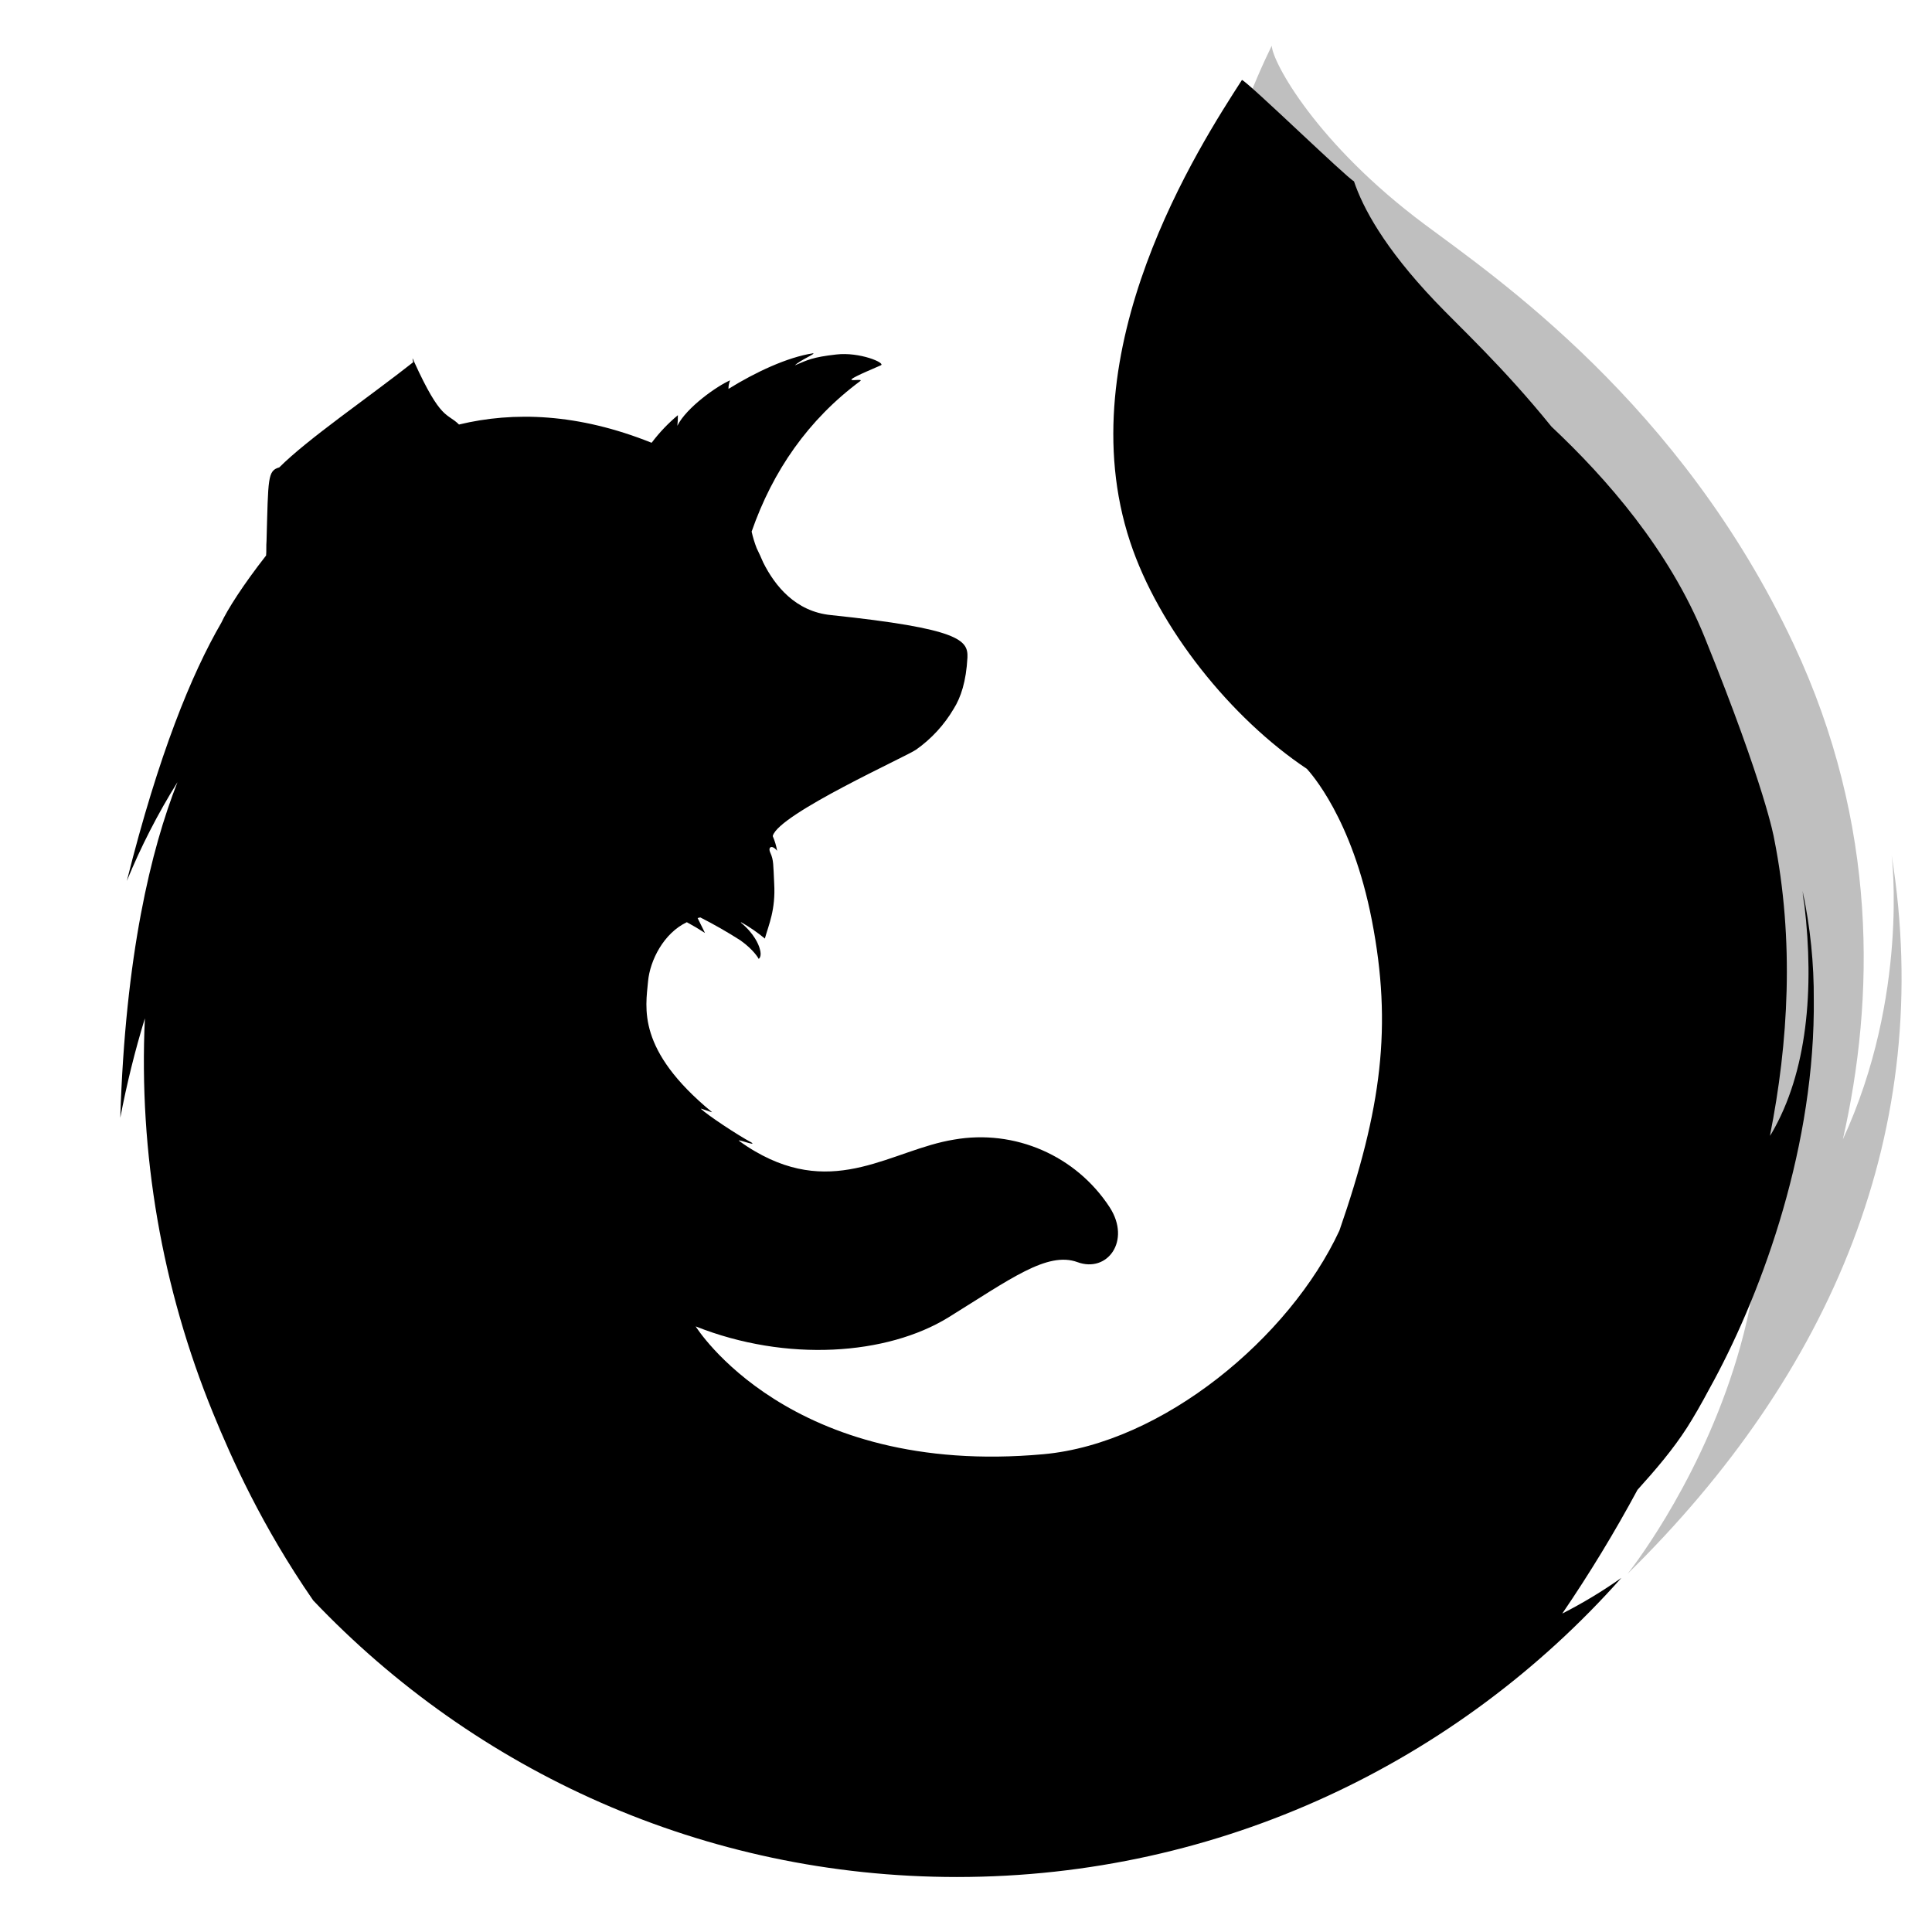
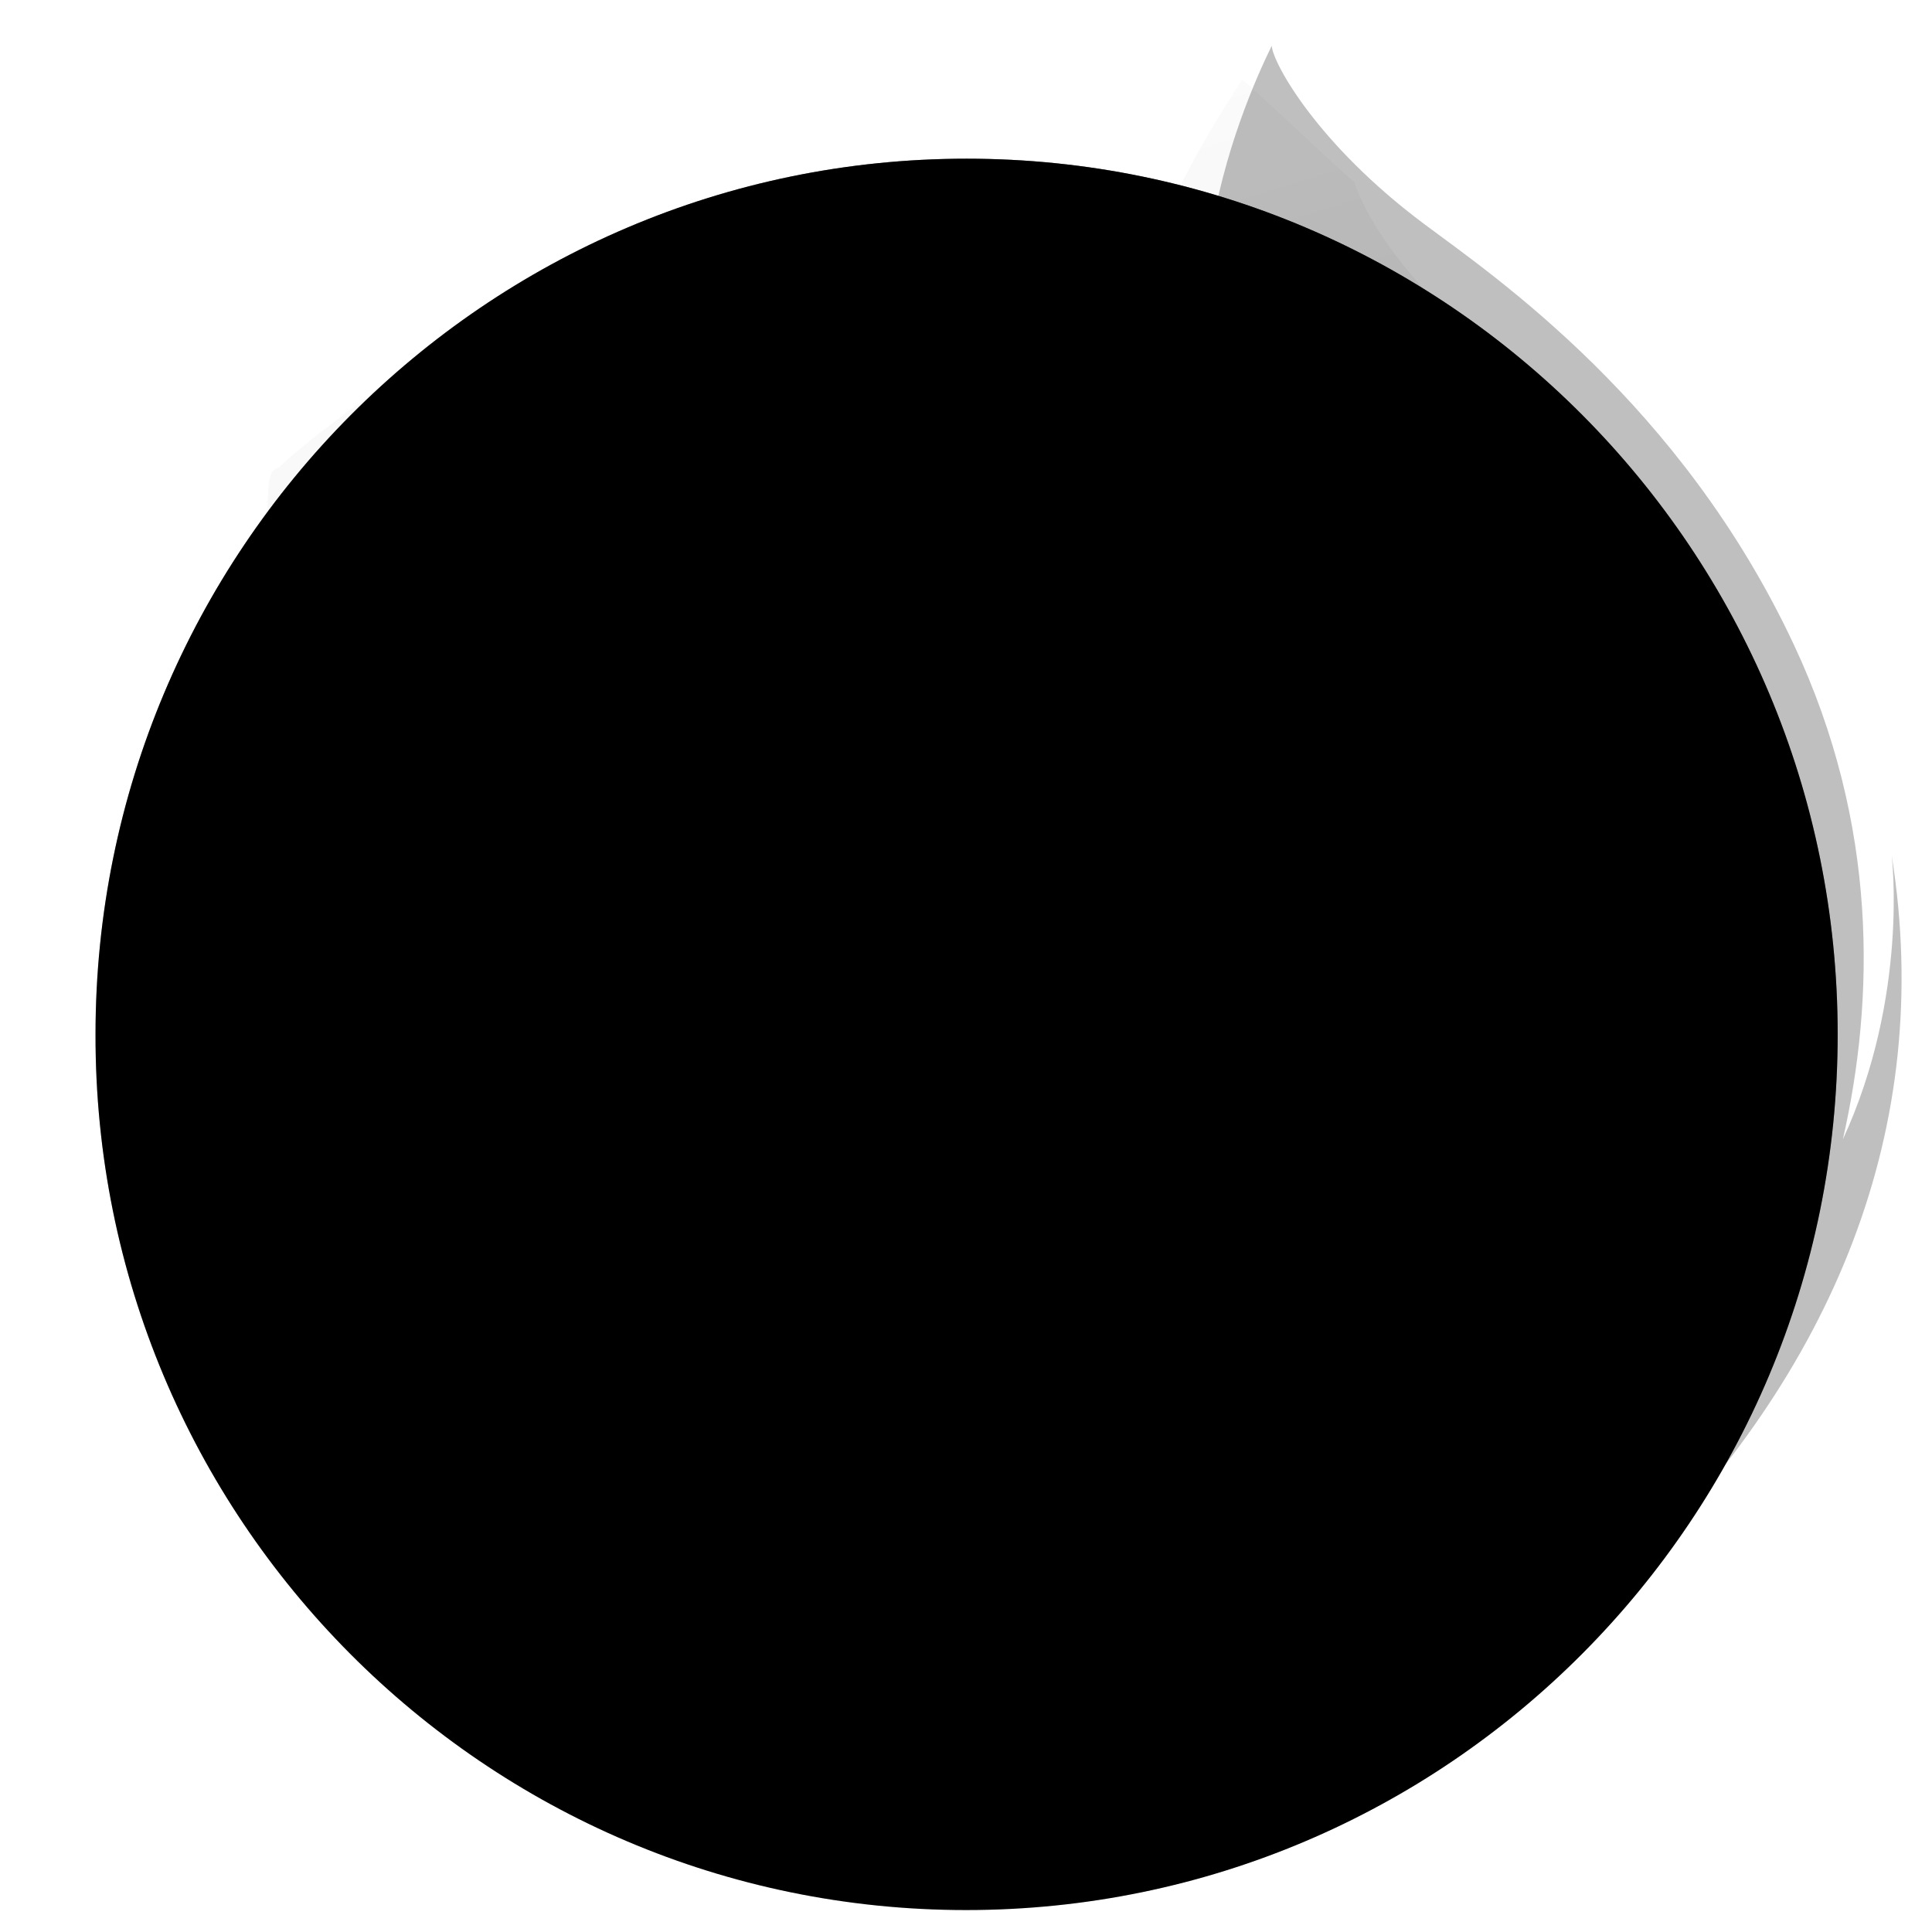
<svg xmlns="http://www.w3.org/2000/svg" viewBox="0 0 24 24">
  <g transform="translate(0.3695 0) scale(0.02439)">
-     <path fill="currentColor" d="M810.67 803.64a246.8 246.8 0 01-30.12 18.18 705.31 705.31 0 0038.3-63c9.46-10.47 18.13-20.65 25.2-31.65 3.44-5.4 7.3-12.08 11.42-19.82 24.92-44.9 52.4-117.56 53.18-192.2v-5.66a257.25 257.25 0 00-5.71-55.75l.56 4.3-.64-3.3c.37 2 .66 4 1 6 5.1 43.22 1.47 85.37-16.68 116.45l-.87 1.32c9.4-47.23 12.56-99.4 2.1-151.6 0 0-4.2-25.38-35.38-102.44-18-44.35-49.83-80.72-78-107.2-24.7-30.55-47.1-51-59.47-64.06-25.82-27.18-36.64-47.57-41.1-60.87-3.85-1.93-53.14-49.8-57.05-51.63-21.5 33.35-89.16 137.67-57 235.15 14.58 44.17 51.47 90 90.07 115.74 1.7 1.94 23 25 33.1 77.16 10.45 53.85 5 95.86-16.54 158-25.3 54.5-90.02 108.4-150.72 113.9-129.67 11.78-177.15-65.1-177.15-65.1 46.33 18.44 97.55 14.6 128.7-4.56 31.4-19.43 50.4-33.83 65.8-28.15C548.86 648.43 561 632 550.1 615a78.5 78.5 0 00-79.4-34.57c-31.43 5.1-60.23 30-101.4 5.9a86.29 86.29 0 01-7.73-5.06c-2.7-1.8 8.83 2.72 6.13.7-8-4.35-22.2-13.84-25.88-17.22-.6-.56 6.22 2.18 5.6 1.62-38.5-31.7-33.7-53.13-32.5-66.57 1-10.75 8-24.52 19.75-30.1a134.5 134.5 0 019.24 5.48l-3.74-7.58c.46-.2.9-.15 1.36-.34a237.9 237.9 0 0120.41 11.67c7.07 5 9.33 9.44 9.33 9.44s1.86-1 .48-5.37c-.5-1.78-2.65-7.45-9.65-13.17h.44a81.61 81.61 0 0111.87 8.2c2-7.18 5.53-14.68 4.75-28.1-.48-9.43-.26-11.87-1.92-15.5-1.5-3.13.83-4.35 3.42-1.1a32.5 32.5 0 00-2.21-7.4v-.24c3.23-11.24 68.25-40.46 73-43.88A67.2 67.2 0 00470.59 361c3.62-5.76 6.34-13.85 7-26.1.36-8.84-3.76-14.73-69.5-21.62-18-1.77-28.53-14.8-34.53-26.82a162.7 162.7 0 00-3.33-7.28 57.68 57.68 0 01-2.56-8.43c10.75-30.87 28.8-57 55.37-76.7 1.45-1.32-5.78.34-4.34-1 1.7-1.54 12.7-6 14.8-7 2.54-1.2-10.88-6.9-22.73-5.5-12.07 1.36-14.63 2.8-21.07 5.53 2.67-2.66 11.17-6.15 9.18-6.13-13 2-29.18 9.56-43 18.12a10.66 10.66 0 01.83-4.35c-6.44 2.73-22.26 13.8-26.87 23.14a44.29 44.29 0 00.27-5.4 84.17 84.17 0 00-13.19 13.82l-.24.22c-37.36-15-70.23-16-98.05-9.28-6.1-6.1-9.06-1.64-22.9-32.07-.94-1.83.72 1.8 0 0-2.28-5.9 1.4 7.87 0 0-23.28 18.37-53.92 39.2-68.63 53.9-.18.6 17.16-4.9 0 0-6 1.72-5.6 5.28-6.5 37.5-.22 2.44 0 5.18-.22 7.38-11.75 15-19.75 27.64-22.78 34.2-15.2 26.18-31.93 67-48.15 131.55a334.82 334.82 0 0125.79-50.3c-13.5 34.27-26.53 88.08-29.13 170.94a482.08 482.08 0 0112.53-50.66 473 473 0 0034.73 201.07c9.33 22.82 24.76 57.46 51 95.4C226.9 902 343.3 956 472.2 956c134.58 0 255.43-58.87 338.46-152.36z" />
-     <path fill="currentColor" fill-opacity=".25" d="M813.74 801.65c104.16-102.27 156.86-226.58 134.58-366 0 0 8.9 71.5-24.85 144.63 16.2-71.4 18.1-160.1-25-252C841 205.64 746.45 141.1 710.35 114.2c-54.7-40.8-77.35-82.32-77.78-90.9-16.34 33.48-65.77 148.2-5.3 247 56.64 92.56 145.86 120 208.33 205 115.08 156.37-21.85 326.35-21.85 326.35z" />
+     <defs>
+       <radialGradient id="e19m" cx="-7732.75" cy="8430.7" r="650.78" fx="-7773.52" gradientTransform="matrix(1.23 0 0 -1.22 9958.21 11048.11)" gradientUnits="userSpaceOnUse">
+         <stop offset=".03" stop-color="currentColor" stop-opacity="0" />
+         <stop offset=".92" stop-color="currentColor" stop-opacity=".4" />
+       </radialGradient>
+       <radialGradient id="f19m" cx="-7584.75" cy="8882.7" r="650.78" fx="-7625.52" gradientTransform="matrix(1.23 0 0 -1.22 9958.21 11048.11)" gradientUnits="userSpaceOnUse">
+         <stop offset=".03" stop-color="currentColor" stop-opacity=".3" />
+         <stop offset=".49" stop-color="currentColor" stop-opacity="0" />
+       </radialGradient>
+       <linearGradient id="a19m" x1="524.71" x2="301.37" y1="677.09" y2="-53.49" gradientUnits="userSpaceOnUse">
+         <stop offset="0" stop-color="currentColor" stop-opacity=".15" />
+         <stop offset="1" stop-color="currentColor" stop-opacity="0" />
+       </linearGradient>
+       <linearGradient id="b19m" x1="540.64" x2="349.2" y1="729.2" y2="102.97" gradientUnits="userSpaceOnUse">
+         <stop offset="0" stop-color="currentColor" stop-opacity=".15" />
+         <stop offset="1" stop-color="currentColor" stop-opacity="0" />
+       </linearGradient>
+       <radialGradient id="g19m" cx="535.42" cy="586.26" r="654.25" gradientTransform="matrix(1 0 0 -1 0 984)" gradientUnits="userSpaceOnUse">
+         <stop offset=".78" stop-color="currentColor" stop-opacity="0" />
+         <stop offset="1" stop-color="currentColor" stop-opacity="0" />
+       </radialGradient>
+       <linearGradient id="c19m" x1="760.38" x2="774.09" y1="-145.42" y2="279.62" gradientUnits="userSpaceOnUse">
+         <stop offset="0" stop-color="currentColor" stop-opacity=".25" />
+         <stop offset=".97" stop-color="currentColor" stop-opacity=".25" />
+       </linearGradient>
+     </defs>
+     <path fill="currentColor" d="M476.92 972.83c245.24 0 443.9-199.74 443.9-446s-198.66-446-443.66-446S33.5 280.5 33.5 526.8C33 773.33 231.92 972.83 476.92 972.83z" />
+     <path fill="url(#e19m)" d="M476.92 972.83c245.24 0 443.9-199.74 443.9-446s-198.66-446-443.66-446S33.5 280.5 33.5 526.8C33 773.33 231.92 972.83 476.92 972.83z" />
+     <path fill="url(#f19m)" d="M476.92 972.83c245.24 0 443.9-199.74 443.9-446s-198.66-446-443.66-446S33.5 280.5 33.5 526.8C33 773.33 231.92 972.83 476.92 972.83z" />
+     <g opacity=".4">
+       <path fill="url(#a19m)" d="M810.67 803.64a246.8 246.8 0 01-30.12 18.18 705.31 705.31 0 0038.3-63c9.46-10.47 18.13-20.65 25.2-31.65 3.44-5.4 7.3-12.08 11.42-19.82 24.92-44.9 52.4-117.56 53.18-192.2v-5.66a257.25 257.25 0 00-5.71-55.75l.56 4.3-.64-3.3c.37 2 .66 4 1 6 5.1 43.22 1.47 85.37-16.68 116.45l-.87 1.32c9.4-47.23 12.56-99.4 2.1-151.6 0 0-4.2-25.38-35.38-102.44-18-44.35-49.83-80.72-78-107.2-24.7-30.55-47.1-51-59.47-64.06-25.82-27.18-36.64-47.57-41.1-60.87-3.85-1.93-53.14-49.8-57.05-51.63-21.5 33.35-89.16 137.67-57 235.15 14.58 44.17 51.47 90 90.07 115.74 1.7 1.94 23 25 33.1 77.16 10.45 53.85 5 95.86-16.54 158-25.3 54.5-90.02 108.4-150.72 113.9-129.67 11.78-177.15-65.1-177.15-65.1 46.33 18.44 97.55 14.6 128.7-4.56 31.4-19.43 50.4-33.83 65.8-28.15C548.86 648.43 561 632 550.1 615a78.5 78.5 0 00-79.4-34.57c-31.43 5.1-60.23 30-101.4 5.9a86.29 86.29 0 01-7.73-5.06c-2.7-1.8 8.83 2.72 6.13.7-8-4.35-22.2-13.84-25.88-17.22-.6-.56 6.22 2.18 5.6 1.62-38.5-31.7-33.7-53.13-32.5-66.57 1-10.75 8-24.52 19.75-30.1a134.5 134.5 0 019.24 5.48l-3.74-7.58c.46-.2.9-.15 1.36-.34a237.9 237.9 0 0120.41 11.67c7.07 5 9.33 9.44 9.33 9.44s1.86-1 .48-5.37c-.5-1.78-2.65-7.45-9.65-13.17h.44a81.61 81.61 0 0111.87 8.2c2-7.18 5.53-14.68 4.75-28.1-.48-9.43-.26-11.87-1.92-15.5-1.5-3.13.83-4.35 3.42-1.1a32.5 32.5 0 00-2.21-7.4v-.24c3.23-11.24 68.25-40.46 73-43.88A67.2 67.2 0 00470.59 361c3.62-5.76 6.34-13.85 7-26.1.36-8.84-3.76-14.73-69.5-21.62-18-1.77-28.53-14.8-34.53-26.82a162.7 162.7 0 00-3.33-7.28 57.68 57.68 0 01-2.56-8.43c10.75-30.87 28.8-57 55.37-76.7 1.45-1.32-5.78.34-4.34-1 1.7-1.54 12.7-6 14.8-7 2.54-1.2-10.88-6.9-22.73-5.5-12.07 1.36-14.63 2.8-21.07 5.53 2.67-2.66 11.17-6.15 9.18-6.13-13 2-29.18 9.56-43 18.12a10.66 10.66 0 01.83-4.35c-6.44 2.73-22.26 13.8-26.87 23.14a44.29 44.29 0 00.27-5.4 84.17 84.17 0 00-13.19 13.82l-.24.22c-37.36-15-70.23-16-98.05-9.28-6.1-6.1-9.06-1.64-22.9-32.07-.94-1.83.72 1.8 0 0-2.28-5.9 1.4 7.87 0 0-23.28 18.37-53.92 39.2-68.63 53.9-.18.6 17.16-4.9 0 0-6 1.72-5.6 5.28-6.5 37.5-.22 2.44 0 5.18-.22 7.38-11.75 15-19.75 27.64-22.78 34.2-15.2 26.18-31.93 67-48.15 131.55a334.82 334.82 0 0125.79-50.3c-13.5 34.27-26.53 88.08-29.13 170.94a482.08 482.08 0 0112.53-50.66 473 473 0 0034.73 201.07c9.33 22.82 24.76 57.46 51 95.4C226.9 902 343.3 956 472.2 956c134.58 0 255.43-58.87 338.46-152.36z" />
+       <path fill="url(#b19m)" d="M810.67 803.64a246.8 246.8 0 01-30.12 18.18 705.31 705.31 0 0038.3-63c9.46-10.47 18.13-20.65 25.2-31.65 3.44-5.4 7.3-12.08 11.42-19.82 24.92-44.9 52.4-117.56 53.18-192.2v-5.66a257.25 257.25 0 00-5.71-55.75l.56 4.3-.64-3.3c.37 2 .66 4 1 6 5.1 43.22 1.47 85.37-16.68 116.45l-.87 1.32c9.4-47.23 12.56-99.4 2.1-151.6 0 0-4.2-25.38-35.38-102.44-18-44.35-49.83-80.72-78-107.2-24.7-30.55-47.1-51-59.47-64.06-25.82-27.18-36.64-47.57-41.1-60.87-3.85-1.93-53.14-49.8-57.05-51.63-21.5 33.35-89.16 137.67-57 235.15 14.58 44.17 51.47 90 90.07 115.74 1.7 1.94 23 25 33.1 77.16 10.45 53.85 5 95.86-16.54 158-25.3 54.5-90.02 108.4-150.72 113.9-129.67 11.78-177.15-65.1-177.15-65.1 46.33 18.44 97.55 14.6 128.7-4.56 31.4-19.43 50.4-33.83 65.8-28.15C548.86 648.43 561 632 550.1 615a78.5 78.5 0 00-79.4-34.57c-31.43 5.1-60.23 30-101.4 5.9a86.29 86.29 0 01-7.73-5.06c-2.7-1.8 8.83 2.72 6.13.7-8-4.35-22.2-13.84-25.88-17.22-.6-.56 6.22 2.18 5.6 1.62-38.5-31.7-33.7-53.13-32.5-66.57 1-10.75 8-24.52 19.75-30.1a134.5 134.5 0 019.24 5.48l-3.74-7.58c.46-.2.9-.15 1.36-.34a237.9 237.9 0 0120.41 11.67c7.07 5 9.33 9.44 9.33 9.44s1.86-1 .48-5.37c-.5-1.78-2.65-7.45-9.65-13.17h.44a81.61 81.61 0 0111.87 8.2c2-7.18 5.53-14.68 4.75-28.1-.48-9.43-.26-11.87-1.92-15.5-1.5-3.13.83-4.35 3.42-1.1a32.5 32.5 0 00-2.21-7.4v-.24c3.23-11.24 68.25-40.46 73-43.88A67.2 67.2 0 00470.59 361c3.62-5.76 6.34-13.85 7-26.1.36-8.84-3.76-14.73-69.5-21.62-18-1.77-28.53-14.8-34.53-26.82a162.7 162.7 0 00-3.33-7.28 57.68 57.68 0 01-2.56-8.43c10.75-30.87 28.8-57 55.37-76.7 1.45-1.32-5.78.34-4.34-1 1.7-1.54 12.7-6 14.8-7 2.54-1.2-10.88-6.9-22.73-5.5-12.07 1.36-14.63 2.8-21.07 5.53 2.67-2.66 11.17-6.15 9.18-6.13-13 2-29.18 9.56-43 18.12a10.66 10.66 0 01.83-4.35c-6.44 2.73-22.26 13.8-26.87 23.14a44.29 44.29 0 00.27-5.4 84.17 84.17 0 00-13.19 13.82l-.24.22c-37.36-15-70.23-16-98.05-9.28-6.1-6.1-9.06-1.64-22.9-32.07-.94-1.83.72 1.8 0 0-2.28-5.9 1.4 7.87 0 0-23.28 18.37-53.92 39.2-68.63 53.9-.18.6 17.16-4.9 0 0-6 1.72-5.6 5.28-6.5 37.5-.22 2.44 0 5.18-.22 7.38-11.75 15-19.75 27.64-22.78 34.2-15.2 26.18-31.93 67-48.15 131.55a334.82 334.82 0 0125.79-50.3c-13.5 34.27-26.53 88.08-29.13 170.94a482.08 482.08 0 0112.53-50.66 473 473 0 0034.73 201.07c9.33 22.82 24.76 57.46 51 95.4C226.9 902 343.3 956 472.2 956c134.58 0 255.43-58.87 338.46-152.36z" />
+     </g>
+     <path fill="url(#g19m)" d="M896.18 698.54q1.58-2.6 3.1-5.23l.13-.23 3.13-5.44 6-11.03q1.37-2.6 2.68-5.2l2.97-5.98 2.47-5.15 2.82-6.13q1.14-2.53 2.26-5.1l.26-.6 2.42-5.72 4.23-10.7.3-.77q.95-2.47 1.84-5l.3-.84q.88-2.46 1.74-4.93l.3-.88q.84-2.45 1.65-4.9l.3-1 1.55-4.87 2.05-6.9 1.36-4.8 1.88-7.17 1.47-6 1.06-4.6 1.6-7.45 1.17-6.08.8-4.5 1.24-7.74.87-6.2.55-4.3.88-8.13.4-4.14.48-6.18.48-8.42.25-6.34.1-3.92-.06-15.24-.08-3.63-.23-6.35c0-.95-.1-1.9-.15-2.84l-.2-3.53-.45-6.4-1.2-12.86-.77-6.46-1.88-13c-.53-3.26.2 1.7.44 4.82l-.72-4.1s-6.1 7.07-15.24 20.13a370.21 370.21 0 00-22.26-99.56c-44.4-128.07-140.2-229.95-140.2-265.4-9.32 10.86-16.7 27-20.8 46.44-83-78.4-107-115.33-107-138 0 0-116.1 129.4-65.74 264.38C606.24 343.47 653.86 374.52 702 415l-28-23 .4.55c25.15 36.37 39 81.16 39 129.33 0 121.24-98.34 219.53-219.65 219.53a220.14 220.14 0 01-49.13-5.52 203.82 203.82 0 01-51.36-16.81q2 1.32 4.1 2.65c-37.47-23.93-59.62-45.18-72.17-64.2 49.42 17.17 107 14.15 141.43-4.9 23.1-12.85 52.7-33.43 70.92-28.35l-1.24-.48a24.22 24.22 0 013.38.85c16.82 5.6 30.2-10.67 18.2-27.54-11.77-16.85-42.4-41-87.88-34.3-34.8 5.07-66.66 29.76-112.24 5.84a97.34 97.34 0 01-8.55-5c-3-1.77 9.77 2.7 6.8.68-8.87-4.32-24.57-13.73-28.64-17.07-.68-.56 6.88 2.16 6.2 1.6-14.15-10.44-23-19.75-28.5-28a83.1 83.1 0 001.66 2.5c-16-22.77-9.3-43.58-5.44-53.34 2.63-5.64 8.4-11 13.26-14.42l-1.12.8a32.52 32.52 0 016-3.38 152.3 152.3 0 0110.23 5.43l-4.14-7.5c.5-.2 1-.15 1.5-.34a266.4 266.4 0 0122.59 11.57c7.83 4.95 10.32 9.36 10.32 9.36s2.06-1 .54-5.33c-.56-1.77-2.93-7.4-10.68-13.07h.48a91.65 91.65 0 0113.13 8.17c2.2-7.12 6.12-14.56 5.25-27.86-.53-9.35-.28-11.78-2.12-15.4-1.65-3.1.92-4.3 3.78-1.1a29.73 29.73 0 00-2.44-7.34v-.24s1.64-2.13 2.4-2.9c13.86-14.43 71.94-36.42 77.4-39.54 6-3.8 28.9-20.52 29.9-47.6.4-8.77-4.16-14.66-76.68-21.46-29.87-2.76-41.26-30.33-44.75-41.9l-.1.27a2.59 2.59 0 00-.12-.48 158.47 158.47 0 0161.28-76.06c1.6-1.3-6.4.33-4.8-1 1.87-1.52 14.06-5.93 16.37-6.92 2.8-1.2-12-6.84-25.16-5.47-13.36 1.35-16.2 2.78-23.32 5.5 3-2.64 12.37-6.1 10.16-6.08-14.4 2-32.3 9.48-47.6 18a9.72 9.72 0 01.92-4.31c-7.13 2.7-24.64 13.67-29.73 23a39.79 39.79 0 00.29-5.35 88.55 88.55 0 00-14.6 13.7l-.27.22c-41.3-15-77.7-16-108.44-9.24l-.3-.28.36-.08c-6.15-4.53-19.53-17.63-32.7-44.9-1-1.82-1.6 3.75-2.4 2-6-13.8-9.58-36.2-8.72-52 0 0-12.32 5.6-22.5 29.06a148.81 148.81 0 01-4.32 8.86c-.56.68 1.27-7.7 1-7.24-1.77 3-6.36 7.2-8.35 12.38-1.65 4.24-3.35 6.52-4.6 11.77-.4 1.43.4-6.32 0-5.38C86.62 198 81 260 82.23 267.4v.48C69.2 282.72 60.34 295.28 57 301.8c-16.8 26-35.33 66.44-53.3 130.46a319.35 319.35 0 0128.54-50C17.32 416.25 2.9 469.62 0 551.8a436.92 436.92 0 0113.87-50.24C11.3 556.36 17.68 624.3 52.32 701c20.57 45 67.92 136.6 183.62 208 0 0 39.36 29.3 107 51.26l15.23 5.33q-2.43-1-4.7-2A484.9 484.9 0 00492.27 984c166.45.14 221.4-63.35 226.45-69.68 8.42-7.94 14.83-16.3 18.84-24.6 71.7-33.1 149.14-86.8 156.44-166.1a25.59 25.59 0 01-.53 2.88 55.55 55.55 0 00-.56-22.57l3.18-5.2zm-705.53-497.1zm-.28.07zm492.15 203.64l.5.82zm-8.1-12.62c4.3 6.06 5.7 8.64 8 12.46-2.32-3.8-3.72-6.37-8-12.43zM407 727.74l4.5 2.72-4.5-2.72zm-5.44-3.36l-3.63-2.3zm4.4 2.7l-3.5-2.1zm-91.5-194.36l-.1-.1zm-6-7a59 59 0 01-1.73-2.36l1.72 2.32zm4.38 5.2c-.77-.83-1.5-1.67-2.2-2.5q1 1.22 2.2 2.46zm-2.5-2.86a83.2 83.2 0 01-1.75-2.17 64.4 64.4 0 001.74 2.1zm4.24-72.48a39.7 39.7 0 013-1.9 30.1 30.1 0 00-3 1.87zm3.16-2l.62-.33zm1.1-.57l.47-.22zm1-.46l.33-.13z" />
+     <path fill="url(#c19m)" d="M813.74 801.65c104.16-102.27 156.86-226.58 134.58-366 0 0 8.9 71.5-24.85 144.63 16.2-71.4 18.1-160.1-25-252C841 205.64 746.45 141.1 710.35 114.2c-54.7-40.8-77.35-82.32-77.78-90.9-16.34 33.48-65.77 148.2-5.3 247 56.64 92.56 145.86 120 208.33 205 115.08 156.37-21.85 326.35-21.85 326.35z" />
  </g>
</svg>
